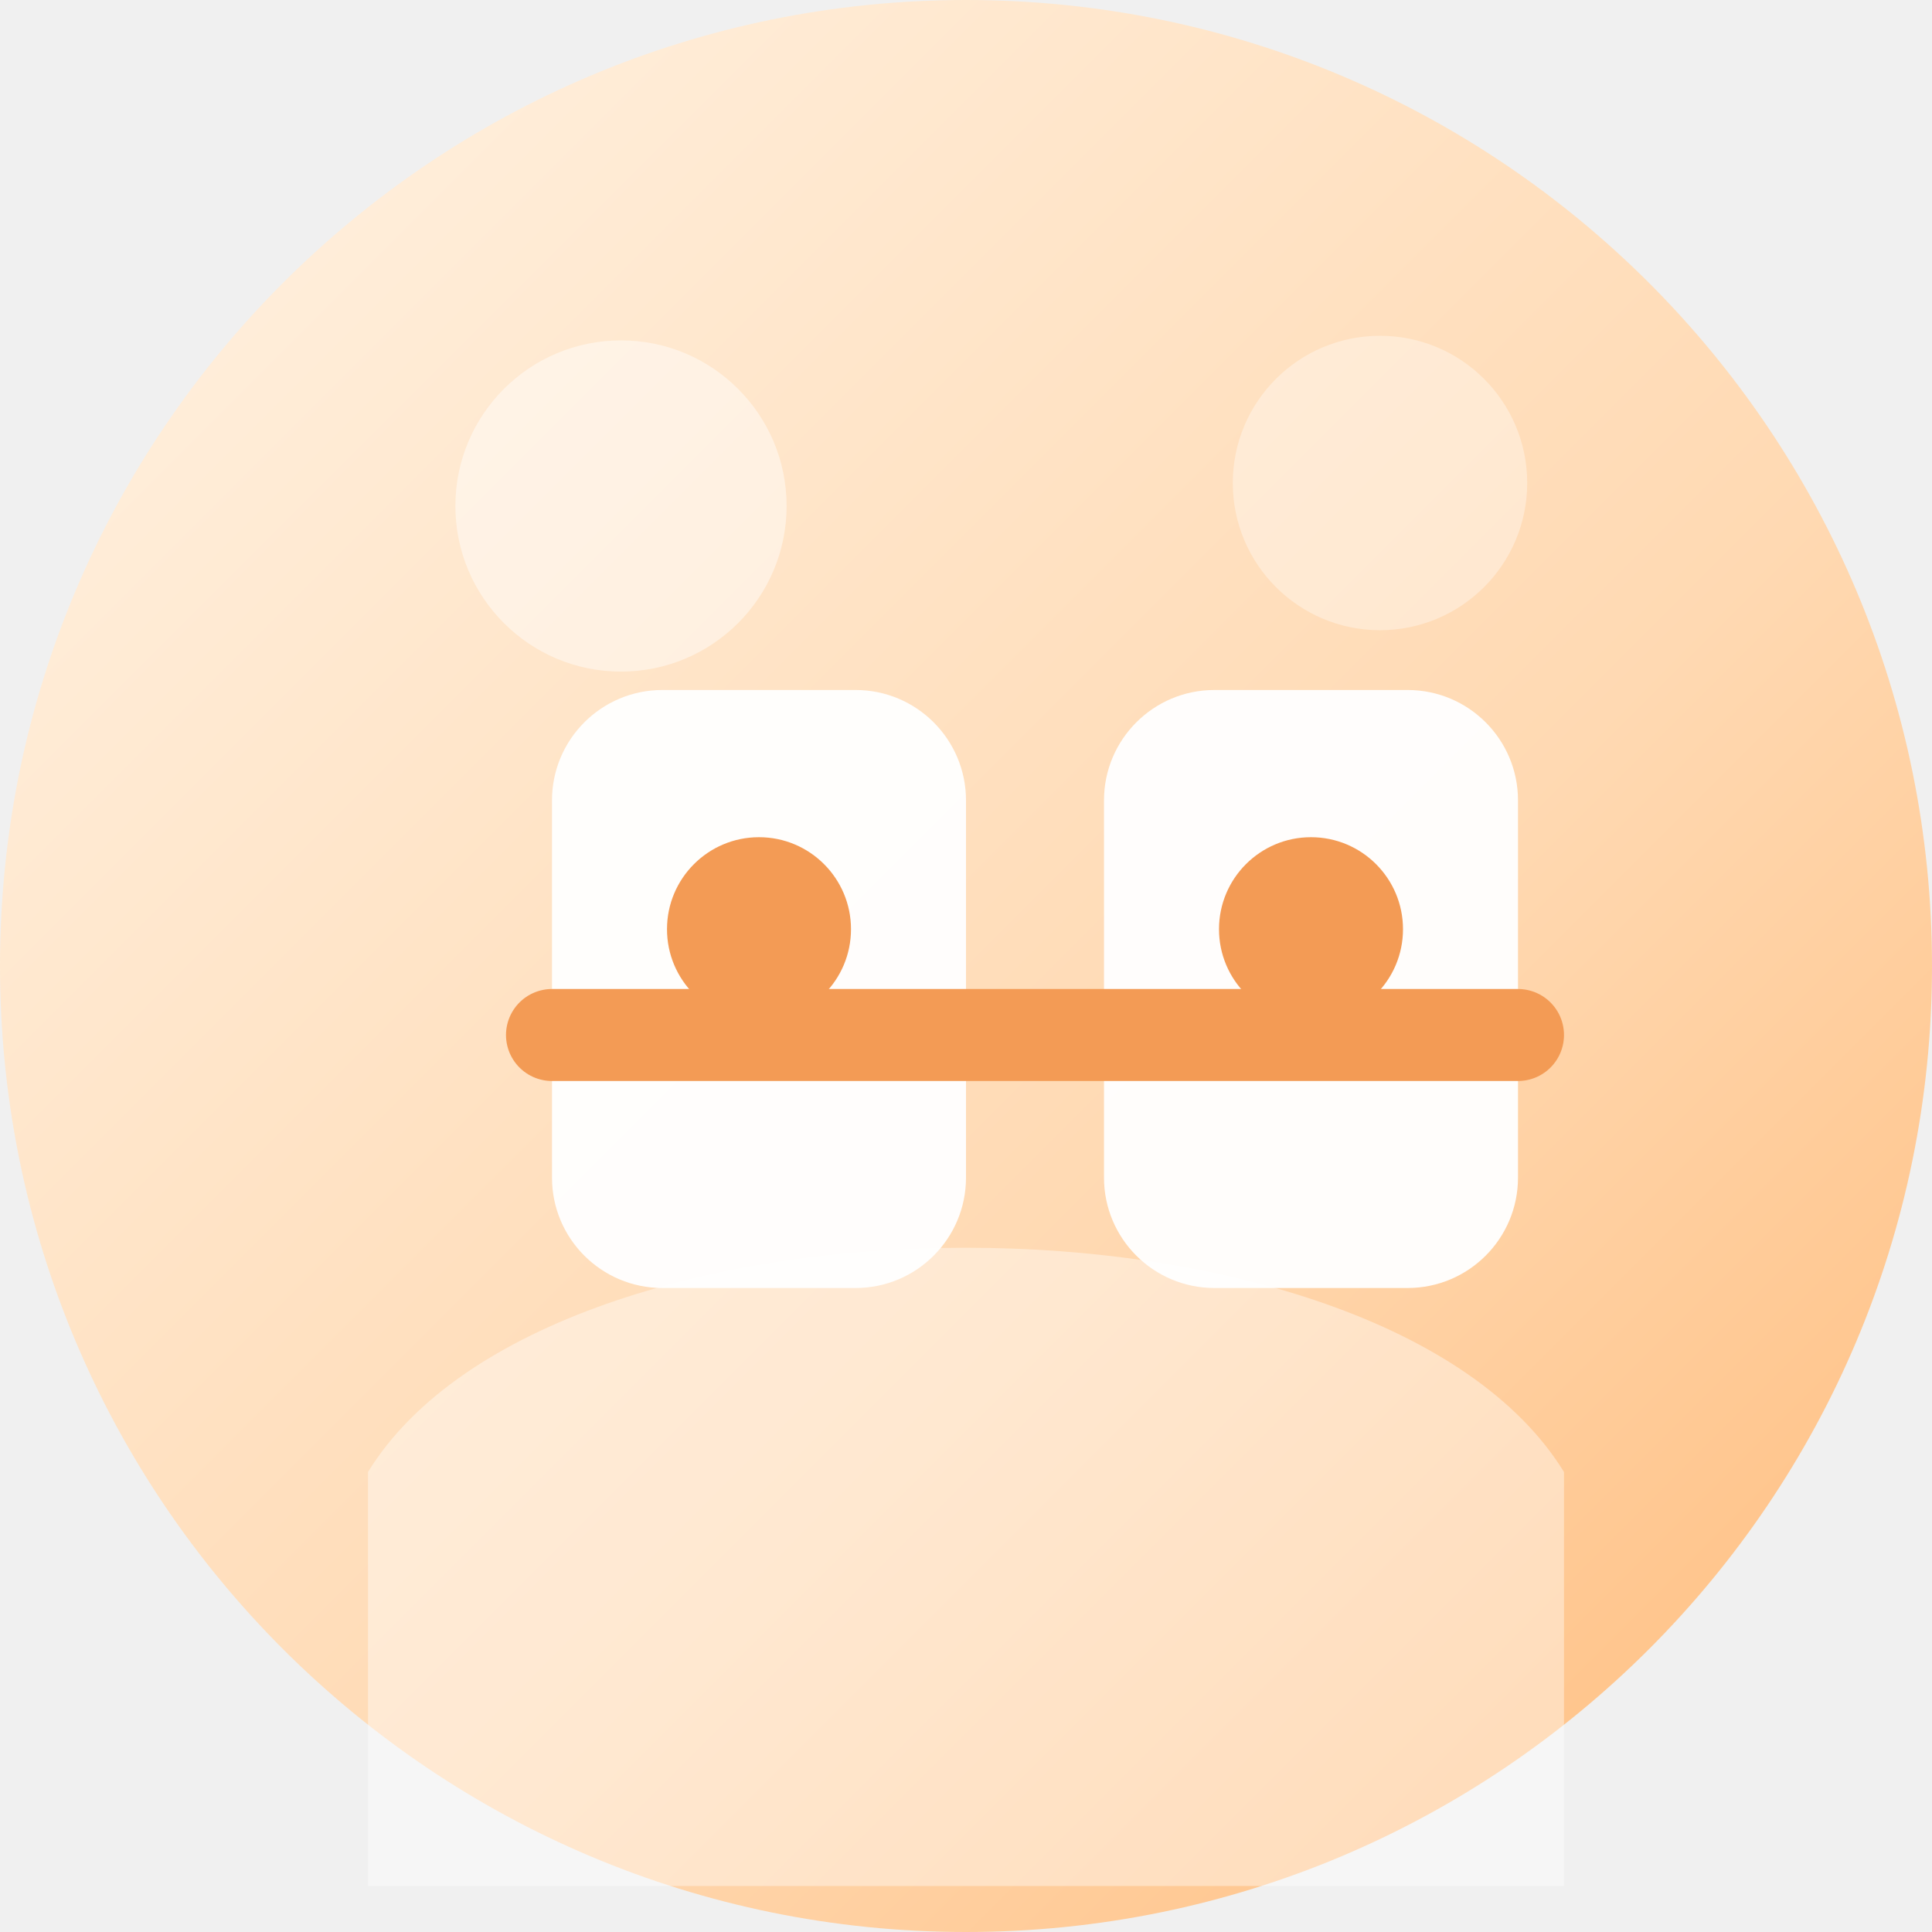
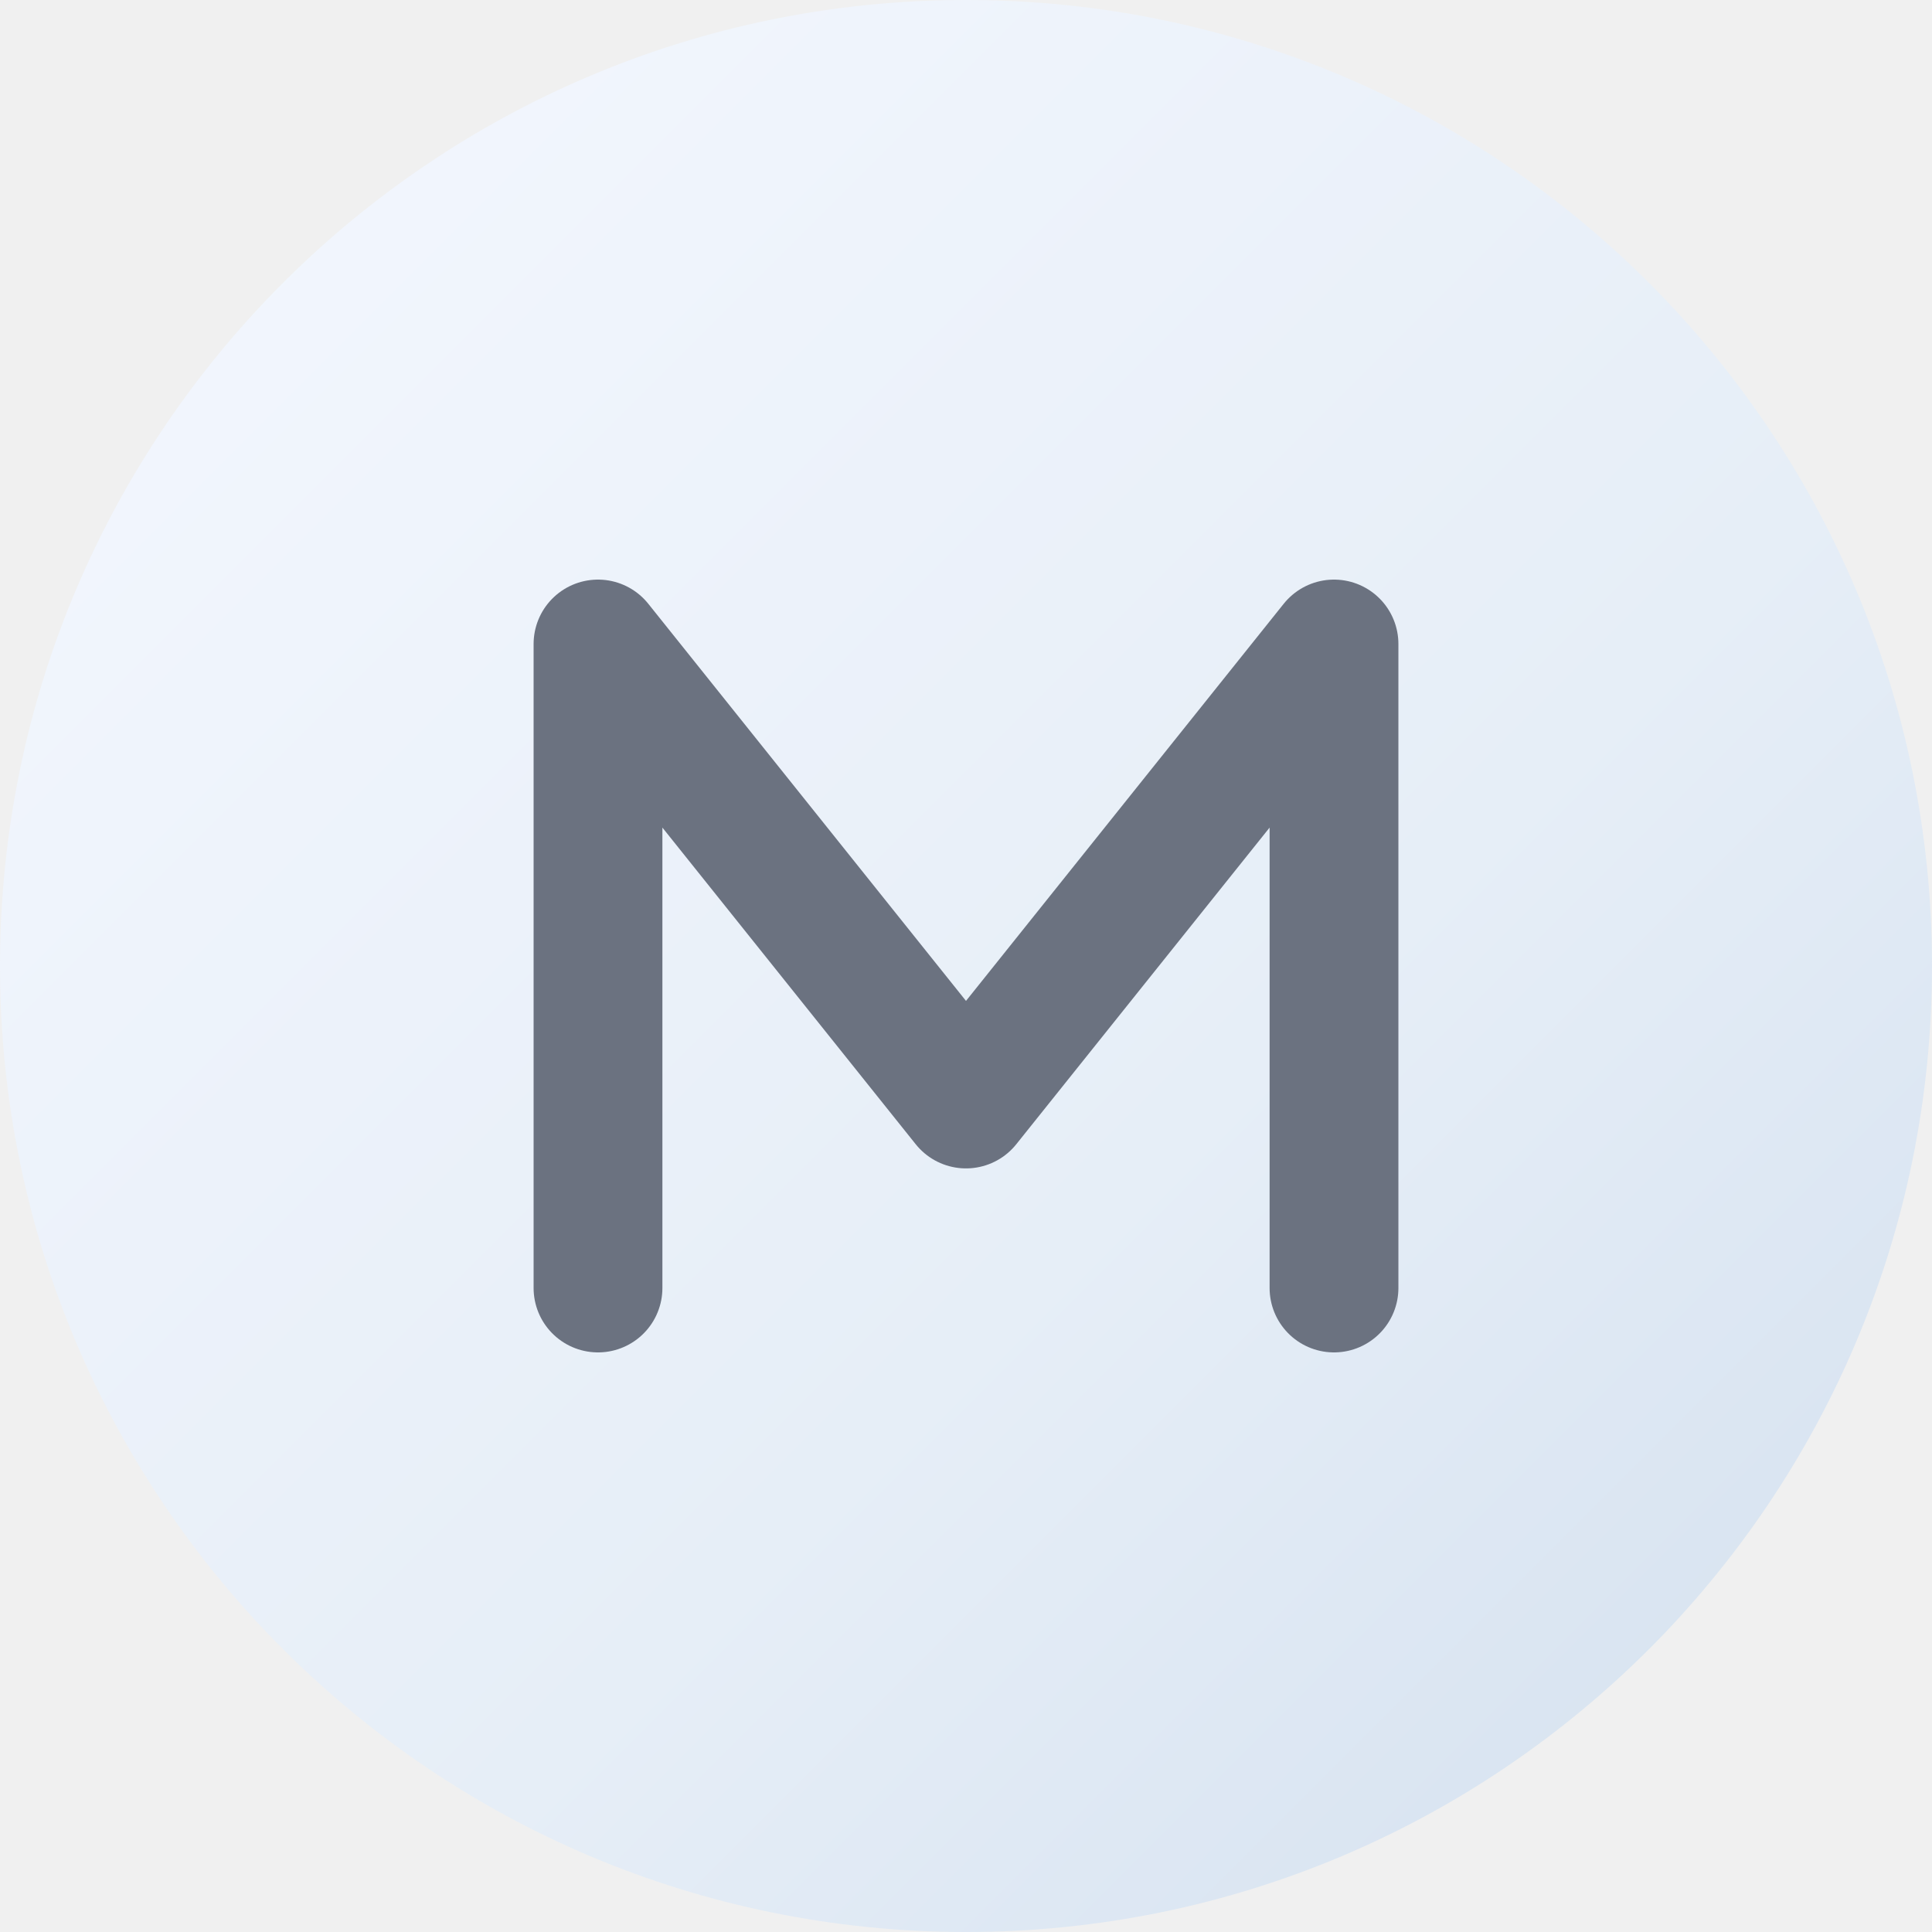
<svg xmlns="http://www.w3.org/2000/svg" width="420" height="420" viewBox="0 0 420 420" fill="none">
  <defs>
-     <linearGradient id="bgGradient" x1="0" y1="0" x2="1" y2="1">
-       <stop offset="0%" stop-color="#FFF4E6" />
-       <stop offset="60%" stop-color="#FFD9B2" />
-       <stop offset="100%" stop-color="#FFBA78" />
+     <linearGradient id="avatarGradient" x1="0" y1="0" x2="1" y2="1">
+       <stop offset="0%" stop-color="#F5F8FF" />
+       <stop offset="60%" stop-color="#E6EEF7" />
+       <stop offset="100%" stop-color="#D2DFEE" />
    </linearGradient>
  </defs>
-   <rect width="420" height="420" rx="210" fill="url(#bgGradient)" />
-   <circle cx="135" cy="110" r="36" fill="rgba(255,255,255,0.45)" />
-   <circle cx="300" cy="105" r="32" fill="rgba(255,255,255,0.35)" />
-   <path d="M80 320C120 255 300 255 340 320V410H80V320Z" fill="rgba(255,255,255,0.4)" />
-   <g transform="translate(120 150)">
-     <rect x="0" y="0" width="90" height="130" rx="24" fill="#FFFFFF" opacity="0.95" />
-     <rect x="120" y="0" width="90" height="130" rx="24" fill="#FFFFFF" opacity="0.95" />
-     <path d="M0 75H210" stroke="#F39B55" stroke-width="20" stroke-linecap="round" />
-     <circle cx="45" cy="52" r="20" fill="#F39B55" />
-     <circle cx="165" cy="52" r="20" fill="#F39B55" />
-   </g>
+   <rect width="420" height="420" rx="210" fill="url(#avatarGradient)" />
+   <path d="M130 280V140L210 240L290 140V280" stroke="#6B7280" stroke-width="28" stroke-linecap="round" stroke-linejoin="round" />
</svg>
